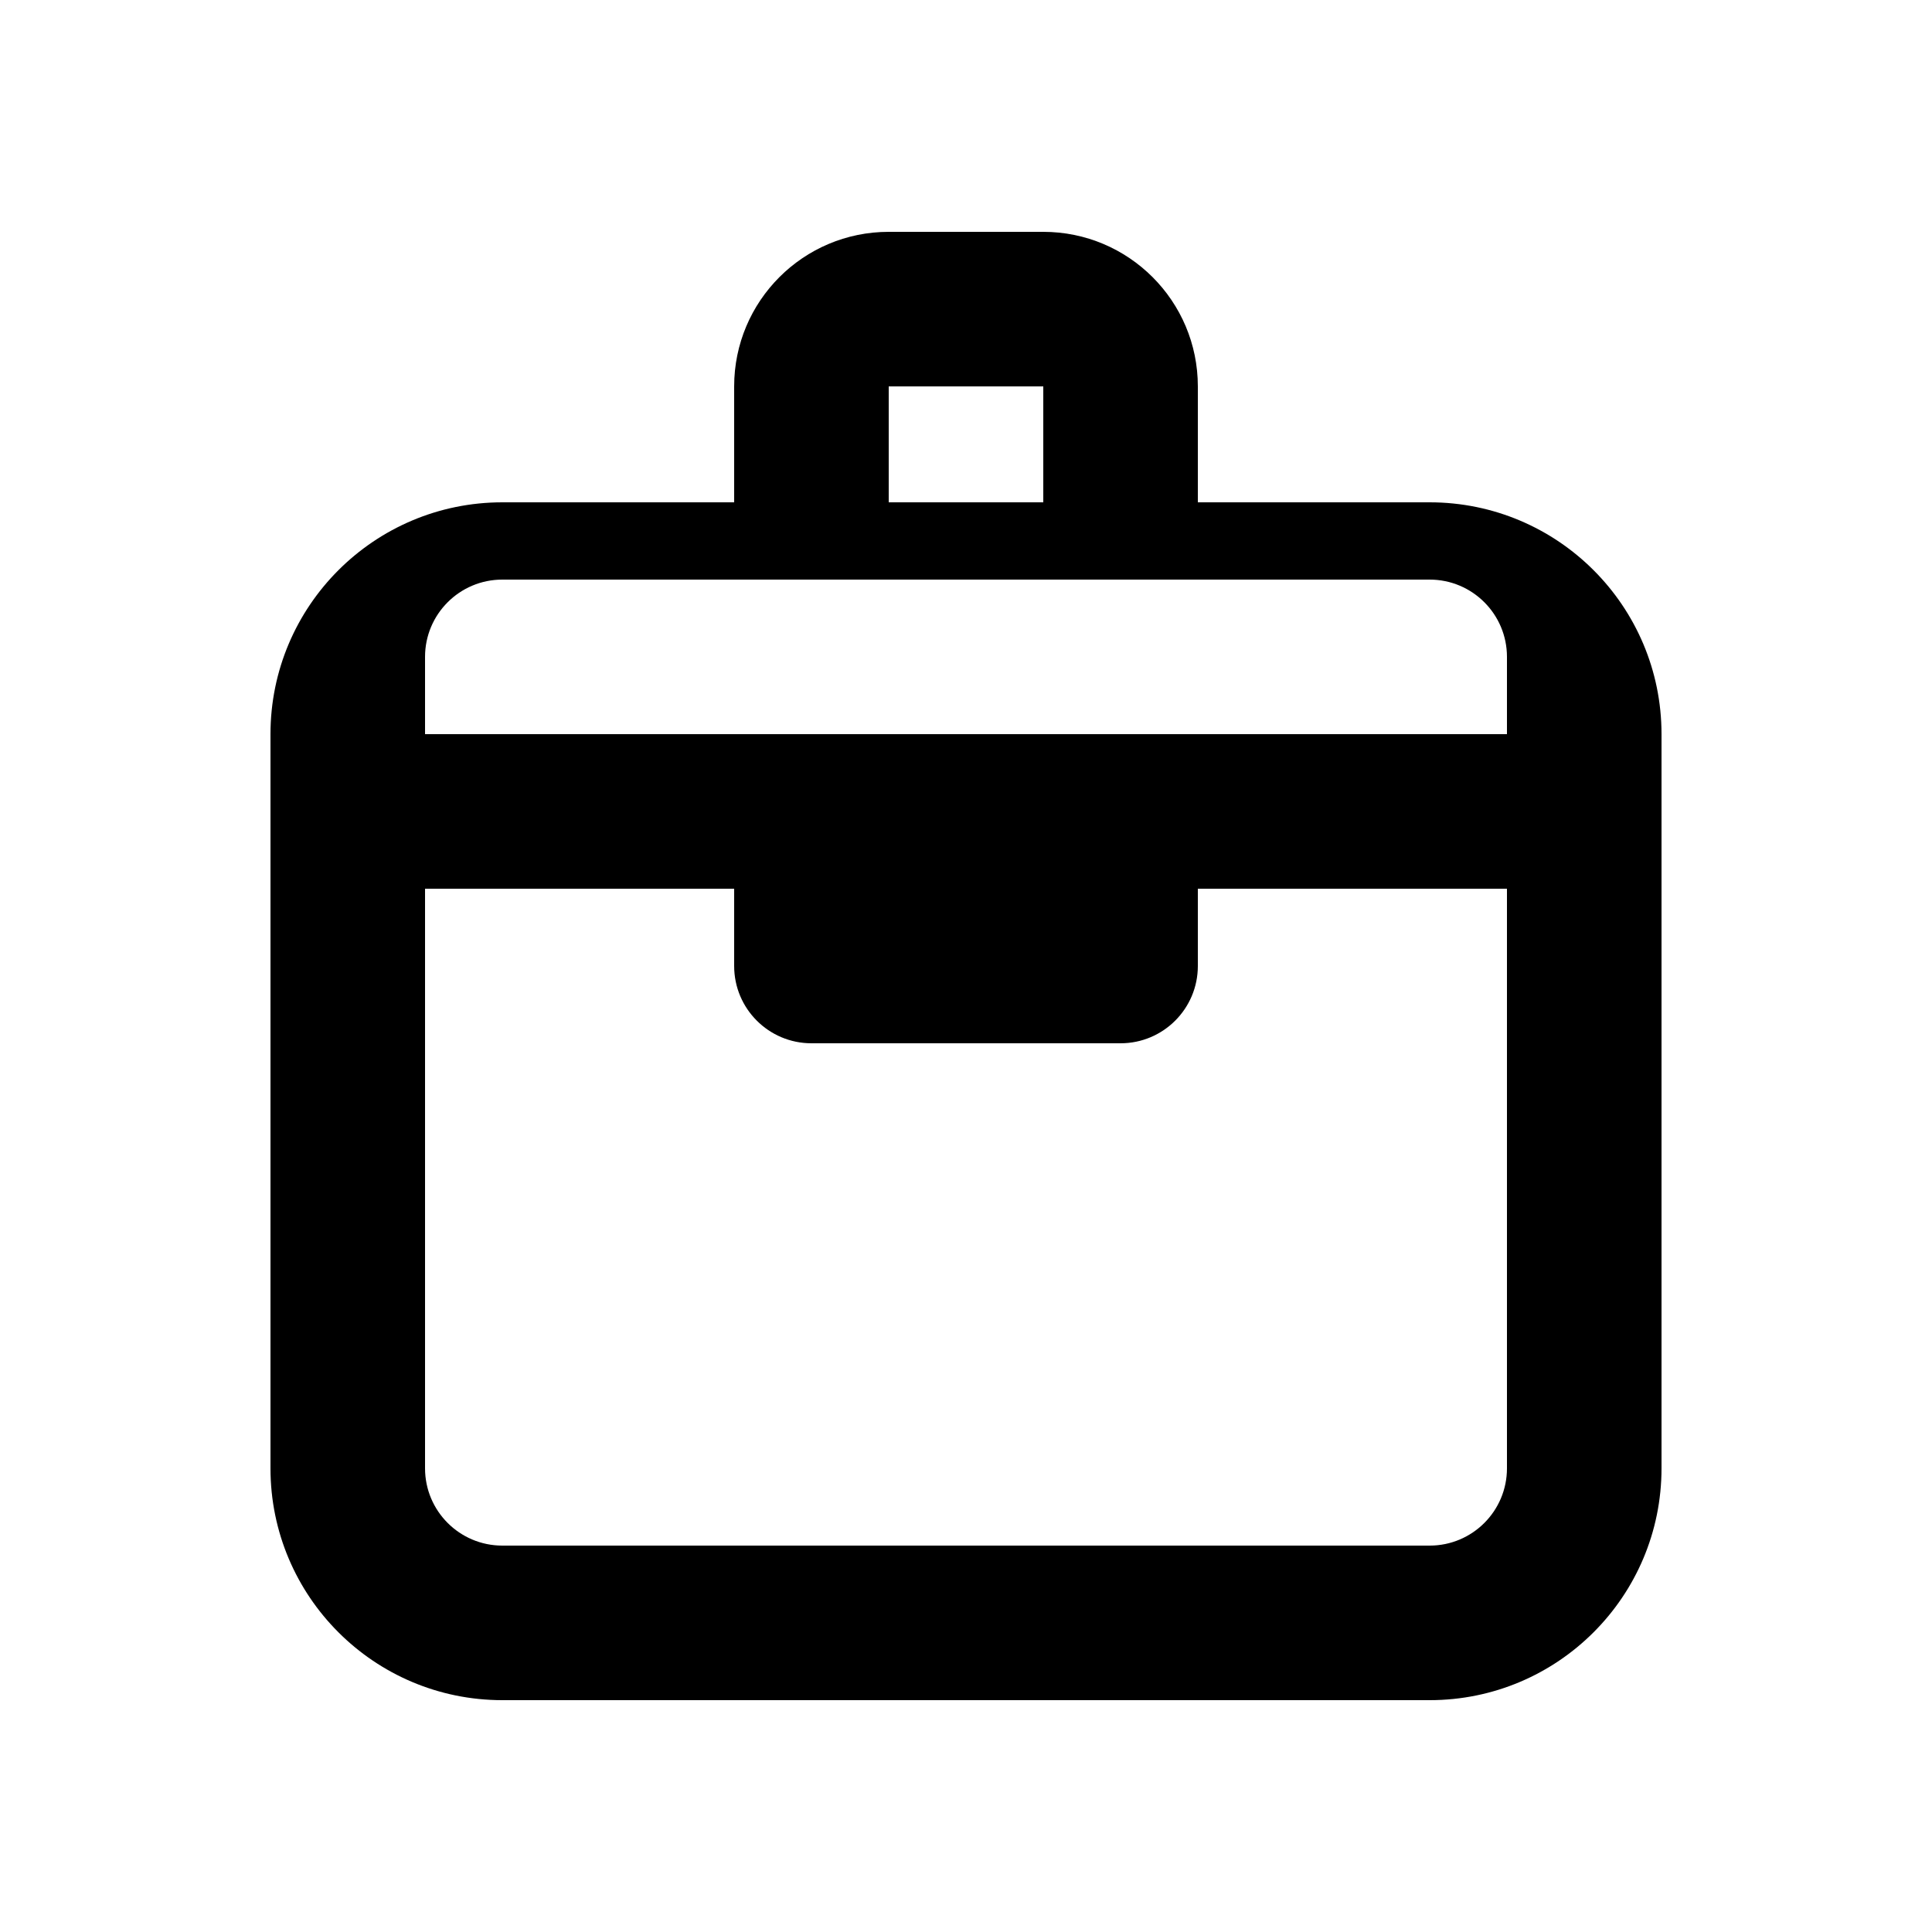
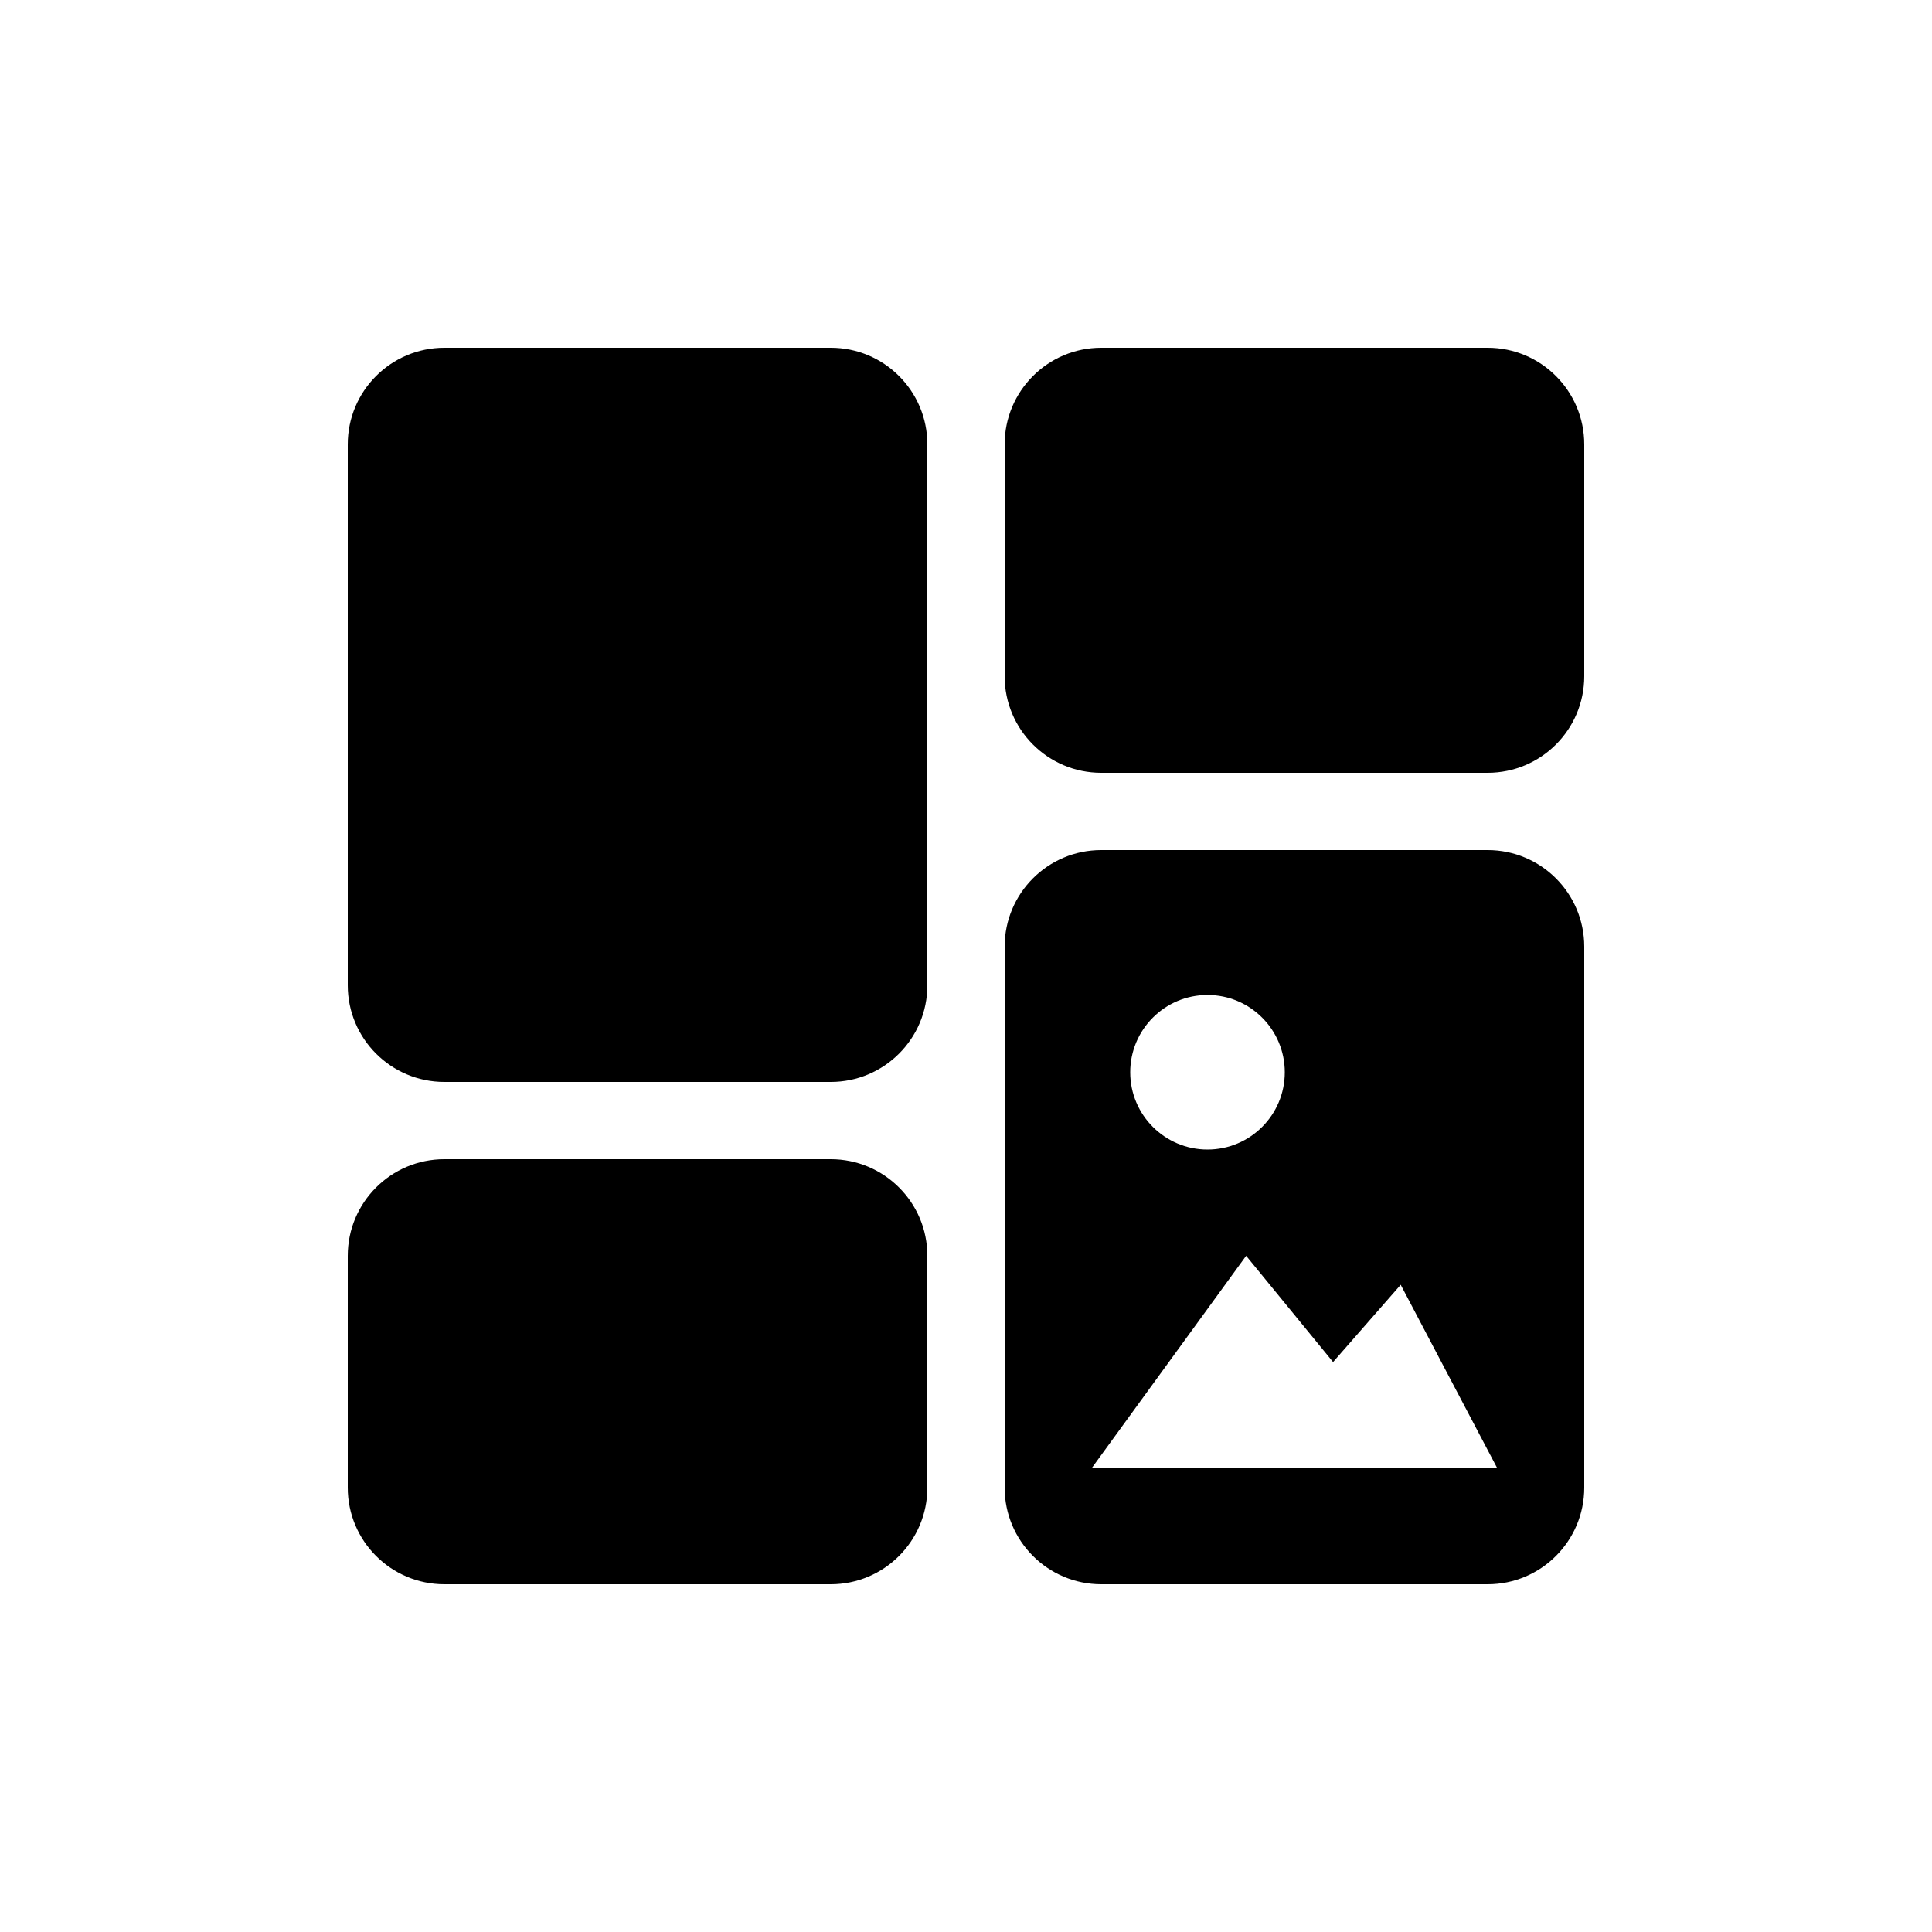
- <svg xmlns="http://www.w3.org/2000/svg" viewBox="0 0 100 100" width="100" height="100">
-   <path d="M38 20a8 8 0 0 1 8-8h8a8 8 0 0 1 8 8v6h12a12 12 0 0 1 12 12v38a12 12 0 0 1-12 12H26a12 12 0 0 1-12-12V38a12 12 0 0 1 12-12h12zm8 0v6h8v-6zM22 46v30a4 4 0 0 0 4 4h48a4 4 0 0 0 4-4V46H62v4a4 4 0 0 1-4 4h-16a4 4 0 0 1-4-4v-4zm0-8h56v-4a4 4 0 0 0-4-4H26a4 4 0 0 0-4 4z" />
+ <svg xmlns="http://www.w3.org/2000/svg" viewBox="0 0 100 100" role="img" aria-label="Portfolio">
+   <path fill-rule="evenodd" d="M23,18 H43 A5,5 0 0 1 48,23 V51 A5,5 0 0 1 43,56 H23 A5,5 0 0 1 18,51 V23 A5,5 0 0 1 23,18 Z M57,18 H77 A5,5 0 0 1 82,23 V35 A5,5 0 0 1 77,40 H57 A5,5 0 0 1 52,35 V23 A5,5 0 0 1 57,18 Z M23,60 H43 A5,5 0 0 1 48,65 V77 A5,5 0 0 1 43,82 H23 A5,5 0 0 1 18,77 V65 A5,5 0 0 1 23,60 Z M57,44 H77 A5,5 0 0 1 82,49 V77 A5,5 0 0 1 77,82 H57 A5,5 0 0 1 52,77 V49 A5,5 0 0 1 57,44 Z M62.5,51.5 A4,4 0 1 0 62.5,59.5 A4,4 0 1 0 62.5,51.5 Z M56.5,76 L64.5,65 L69,70.5 L72.5,66.5 L77.5,76 Z" />
</svg>
